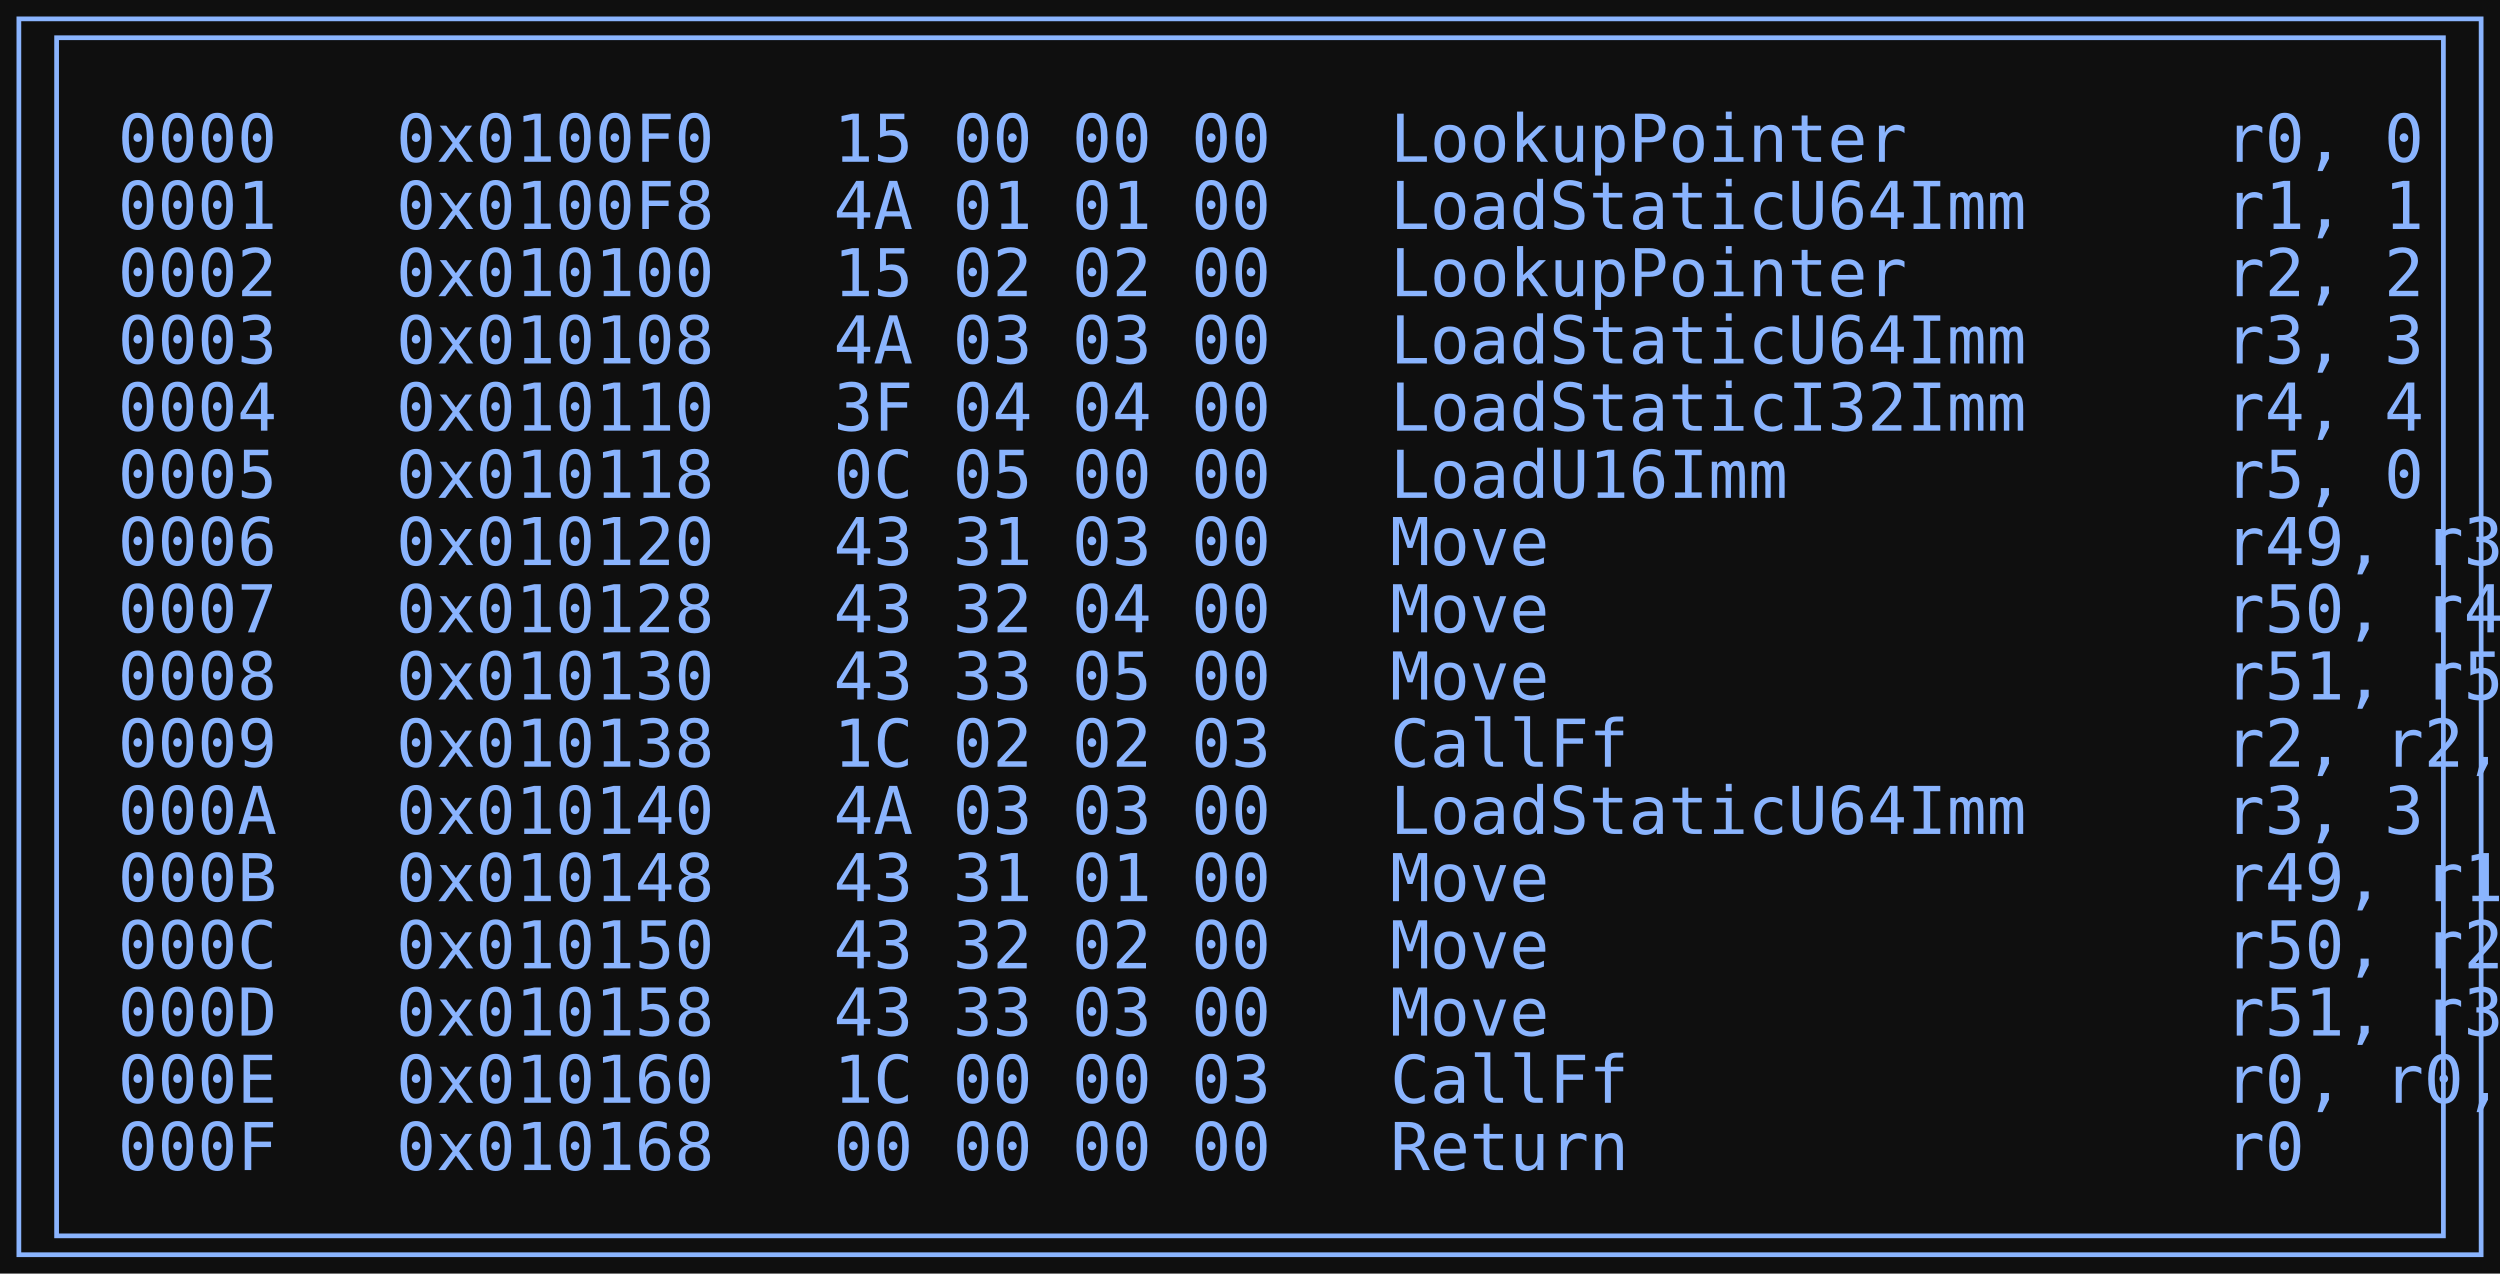
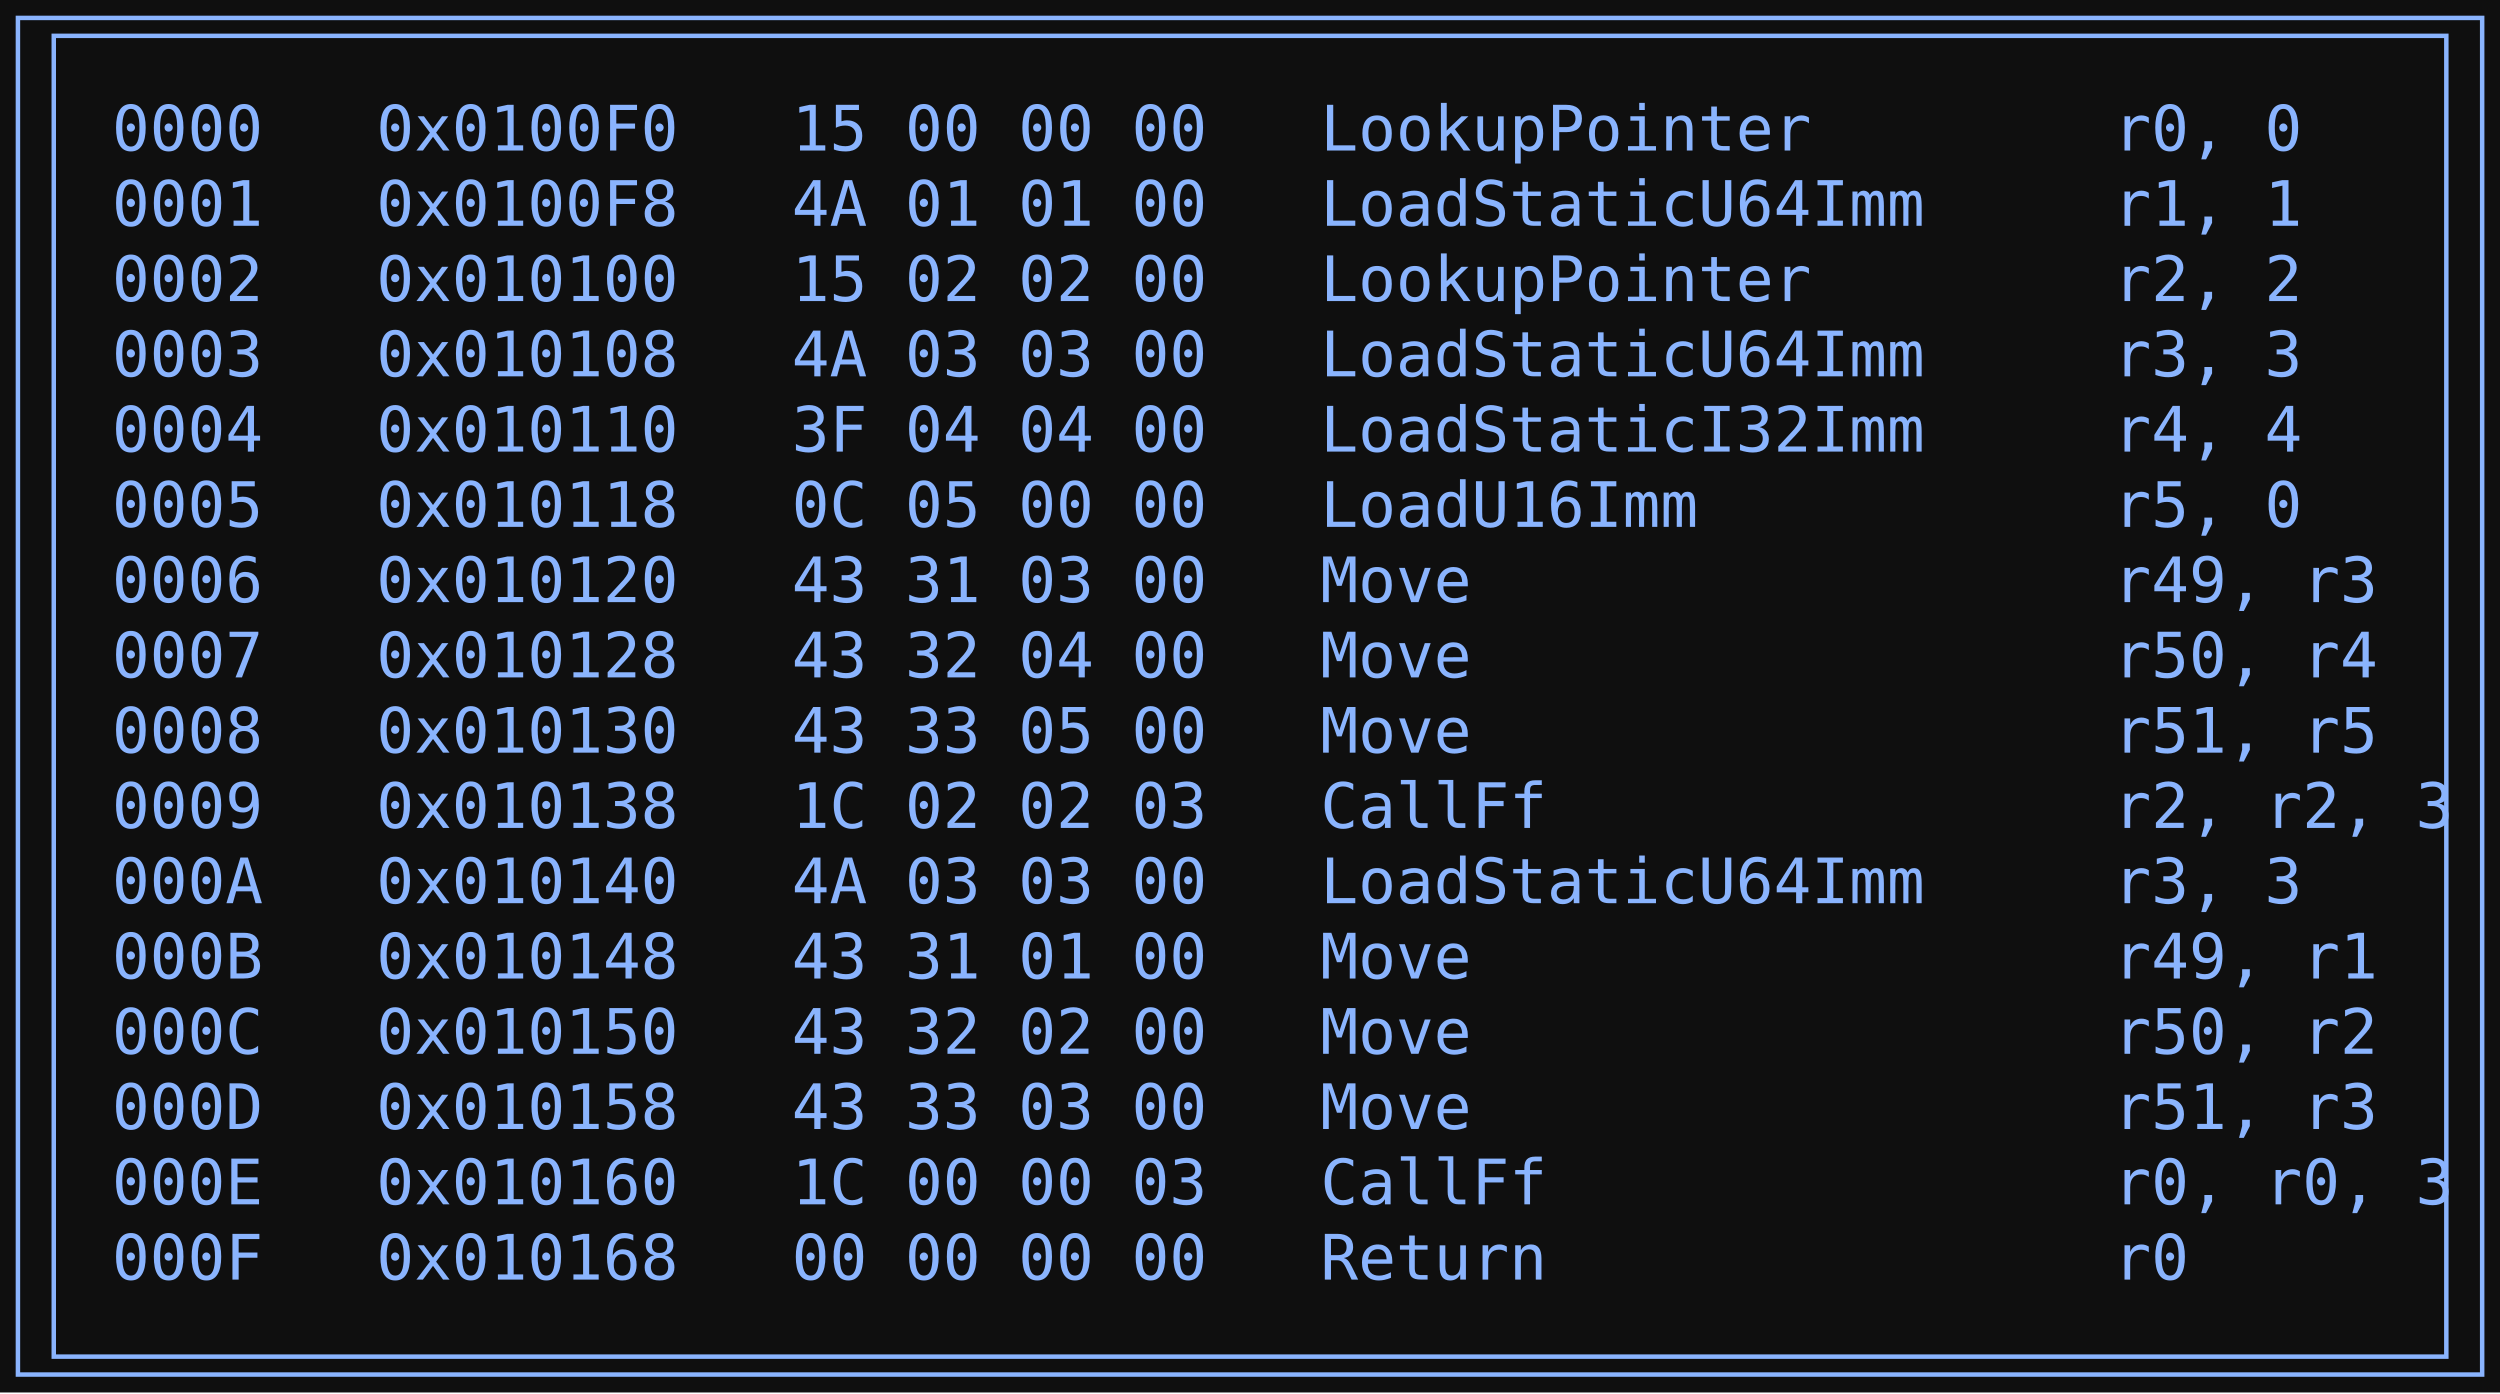
- <svg xmlns="http://www.w3.org/2000/svg" width="530pt" height="270pt" viewBox="0.00 0.00 530.00 270.00">
-   <g id="graph0" class="graph" transform="scale(1 1) rotate(0) translate(4 266)">
-     <polygon fill="#0f0f0f" stroke="none" points="-4,4 -4,-266 526,-266 526,4 -4,4" />
+ <svg xmlns="http://www.w3.org/2000/svg" width="558pt" height="311pt" viewBox="0.00 0.00 558.00 311.00">
+   <g id="graph0" class="graph" transform="scale(1 1) rotate(0) translate(4 306.8)">
+     <polygon fill="#0f0f0f" stroke="none" points="-4,4 -4,-306.8 554.02,-306.8 554.02,4 -4,4" />
    <g id="node1" class="node">
-       <polygon fill="none" stroke="#8ab4fe" points="522,-262 0,-262 0,0 522,0 522,-262" />
-       <polygon fill="none" stroke="#8ab4fe" points="8,-4 8,-258 514,-258 514,-4 8,-4" />
-       <text xml:space="preserve" text-anchor="start" x="21" y="-231.7" font-family="Consolas" font-size="14.00" fill="#8ab4fe">0000   0x0100F0   15 00 00 00   LookupPointer        r0, 0  </text>
-       <text xml:space="preserve" text-anchor="start" x="21" y="-217.45" font-family="Consolas" font-size="14.00" fill="#8ab4fe">0001   0x0100F8   4A 01 01 00   LoadStaticU64Imm     r1, 1  </text>
-       <text xml:space="preserve" text-anchor="start" x="21" y="-203.2" font-family="Consolas" font-size="14.00" fill="#8ab4fe">0002   0x010100   15 02 02 00   LookupPointer        r2, 2  </text>
-       <text xml:space="preserve" text-anchor="start" x="21" y="-188.95" font-family="Consolas" font-size="14.00" fill="#8ab4fe">0003   0x010108   4A 03 03 00   LoadStaticU64Imm     r3, 3  </text>
-       <text xml:space="preserve" text-anchor="start" x="21" y="-174.7" font-family="Consolas" font-size="14.00" fill="#8ab4fe">0004   0x010110   3F 04 04 00   LoadStaticI32Imm     r4, 4  </text>
-       <text xml:space="preserve" text-anchor="start" x="21" y="-160.45" font-family="Consolas" font-size="14.00" fill="#8ab4fe">0005   0x010118   0C 05 00 00   LoadU16Imm           r5, 0  </text>
-       <text xml:space="preserve" text-anchor="start" x="21" y="-146.2" font-family="Consolas" font-size="14.00" fill="#8ab4fe">0006   0x010120   43 31 03 00   Move                 r49, r3  </text>
-       <text xml:space="preserve" text-anchor="start" x="21" y="-131.95" font-family="Consolas" font-size="14.00" fill="#8ab4fe">0007   0x010128   43 32 04 00   Move                 r50, r4  </text>
-       <text xml:space="preserve" text-anchor="start" x="21" y="-117.7" font-family="Consolas" font-size="14.00" fill="#8ab4fe">0008   0x010130   43 33 05 00   Move                 r51, r5  </text>
-       <text xml:space="preserve" text-anchor="start" x="21" y="-103.45" font-family="Consolas" font-size="14.00" fill="#8ab4fe">0009   0x010138   1C 02 02 03   CallFf               r2, r2, 3  </text>
-       <text xml:space="preserve" text-anchor="start" x="21" y="-89.2" font-family="Consolas" font-size="14.00" fill="#8ab4fe">000A   0x010140   4A 03 03 00   LoadStaticU64Imm     r3, 3  </text>
-       <text xml:space="preserve" text-anchor="start" x="21" y="-74.95" font-family="Consolas" font-size="14.00" fill="#8ab4fe">000B   0x010148   43 31 01 00   Move                 r49, r1  </text>
-       <text xml:space="preserve" text-anchor="start" x="21" y="-60.7" font-family="Consolas" font-size="14.00" fill="#8ab4fe">000C   0x010150   43 32 02 00   Move                 r50, r2  </text>
-       <text xml:space="preserve" text-anchor="start" x="21" y="-46.45" font-family="Consolas" font-size="14.00" fill="#8ab4fe">000D   0x010158   43 33 03 00   Move                 r51, r3  </text>
-       <text xml:space="preserve" text-anchor="start" x="21" y="-32.2" font-family="Consolas" font-size="14.00" fill="#8ab4fe">000E   0x010160   1C 00 00 03   CallFf               r0, r0, 3  </text>
-       <text xml:space="preserve" text-anchor="start" x="21" y="-17.95" font-family="Consolas" font-size="14.00" fill="#8ab4fe">000F   0x010168   00 00 00 00   Return               r0  </text>
+       <polygon fill="none" stroke="#8ab4fe" points="550.02,-302.8 0,-302.8 0,0 550.02,0 550.02,-302.8" />
+       <polygon fill="none" stroke="#8ab4fe" points="8,-4 8,-298.8 542.02,-298.8 542.02,-4 8,-4" />
+       <text xml:space="preserve" text-anchor="start" x="21" y="-273.2" font-family="Consolas" font-size="14.00" fill="#8ab4fe">0000   0x0100F0   15 00 00 00   LookupPointer        r0, 0  </text>
+       <text xml:space="preserve" text-anchor="start" x="21" y="-256.4" font-family="Consolas" font-size="14.00" fill="#8ab4fe">0001   0x0100F8   4A 01 01 00   LoadStaticU64Imm     r1, 1  </text>
+       <text xml:space="preserve" text-anchor="start" x="21" y="-239.6" font-family="Consolas" font-size="14.00" fill="#8ab4fe">0002   0x010100   15 02 02 00   LookupPointer        r2, 2  </text>
+       <text xml:space="preserve" text-anchor="start" x="21" y="-222.8" font-family="Consolas" font-size="14.00" fill="#8ab4fe">0003   0x010108   4A 03 03 00   LoadStaticU64Imm     r3, 3  </text>
+       <text xml:space="preserve" text-anchor="start" x="21" y="-206" font-family="Consolas" font-size="14.00" fill="#8ab4fe">0004   0x010110   3F 04 04 00   LoadStaticI32Imm     r4, 4  </text>
+       <text xml:space="preserve" text-anchor="start" x="21" y="-189.2" font-family="Consolas" font-size="14.00" fill="#8ab4fe">0005   0x010118   0C 05 00 00   LoadU16Imm           r5, 0  </text>
+       <text xml:space="preserve" text-anchor="start" x="21" y="-172.4" font-family="Consolas" font-size="14.00" fill="#8ab4fe">0006   0x010120   43 31 03 00   Move                 r49, r3  </text>
+       <text xml:space="preserve" text-anchor="start" x="21" y="-155.6" font-family="Consolas" font-size="14.00" fill="#8ab4fe">0007   0x010128   43 32 04 00   Move                 r50, r4  </text>
+       <text xml:space="preserve" text-anchor="start" x="21" y="-138.8" font-family="Consolas" font-size="14.00" fill="#8ab4fe">0008   0x010130   43 33 05 00   Move                 r51, r5  </text>
+       <text xml:space="preserve" text-anchor="start" x="21" y="-122" font-family="Consolas" font-size="14.00" fill="#8ab4fe">0009   0x010138   1C 02 02 03   CallFf               r2, r2, 3  </text>
+       <text xml:space="preserve" text-anchor="start" x="21" y="-105.2" font-family="Consolas" font-size="14.00" fill="#8ab4fe">000A   0x010140   4A 03 03 00   LoadStaticU64Imm     r3, 3  </text>
+       <text xml:space="preserve" text-anchor="start" x="21" y="-88.4" font-family="Consolas" font-size="14.00" fill="#8ab4fe">000B   0x010148   43 31 01 00   Move                 r49, r1  </text>
+       <text xml:space="preserve" text-anchor="start" x="21" y="-71.6" font-family="Consolas" font-size="14.00" fill="#8ab4fe">000C   0x010150   43 32 02 00   Move                 r50, r2  </text>
+       <text xml:space="preserve" text-anchor="start" x="21" y="-54.8" font-family="Consolas" font-size="14.00" fill="#8ab4fe">000D   0x010158   43 33 03 00   Move                 r51, r3  </text>
+       <text xml:space="preserve" text-anchor="start" x="21" y="-38" font-family="Consolas" font-size="14.00" fill="#8ab4fe">000E   0x010160   1C 00 00 03   CallFf               r0, r0, 3  </text>
+       <text xml:space="preserve" text-anchor="start" x="21" y="-21.2" font-family="Consolas" font-size="14.00" fill="#8ab4fe">000F   0x010168   00 00 00 00   Return               r0  </text>
    </g>
  </g>
</svg>
